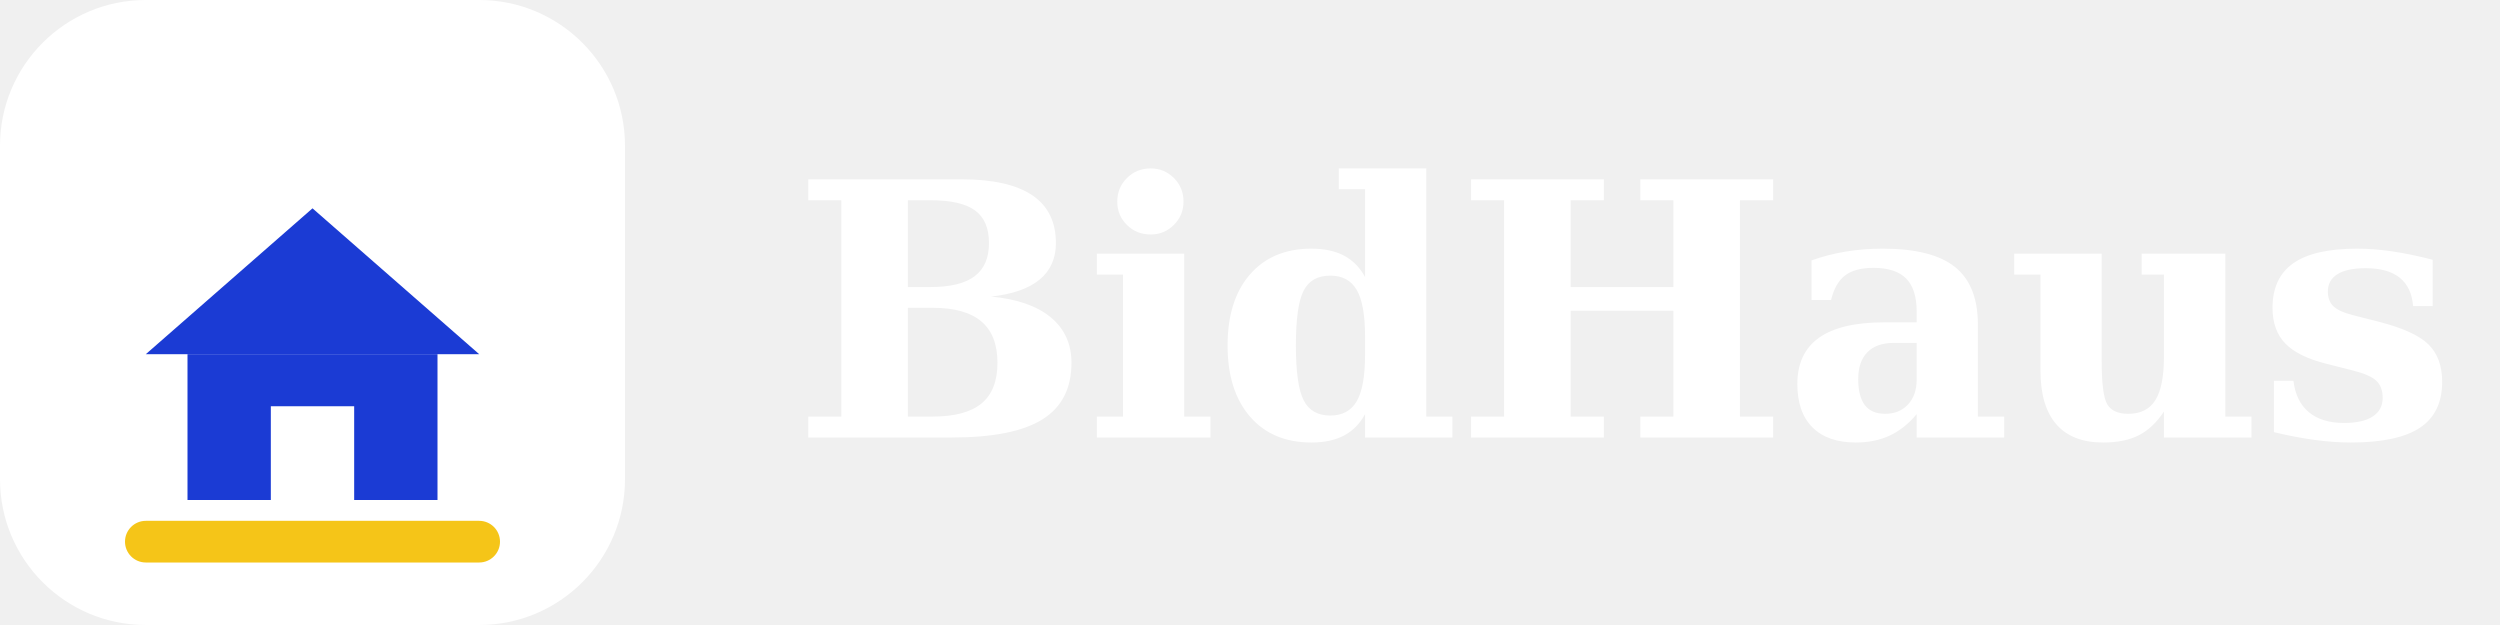
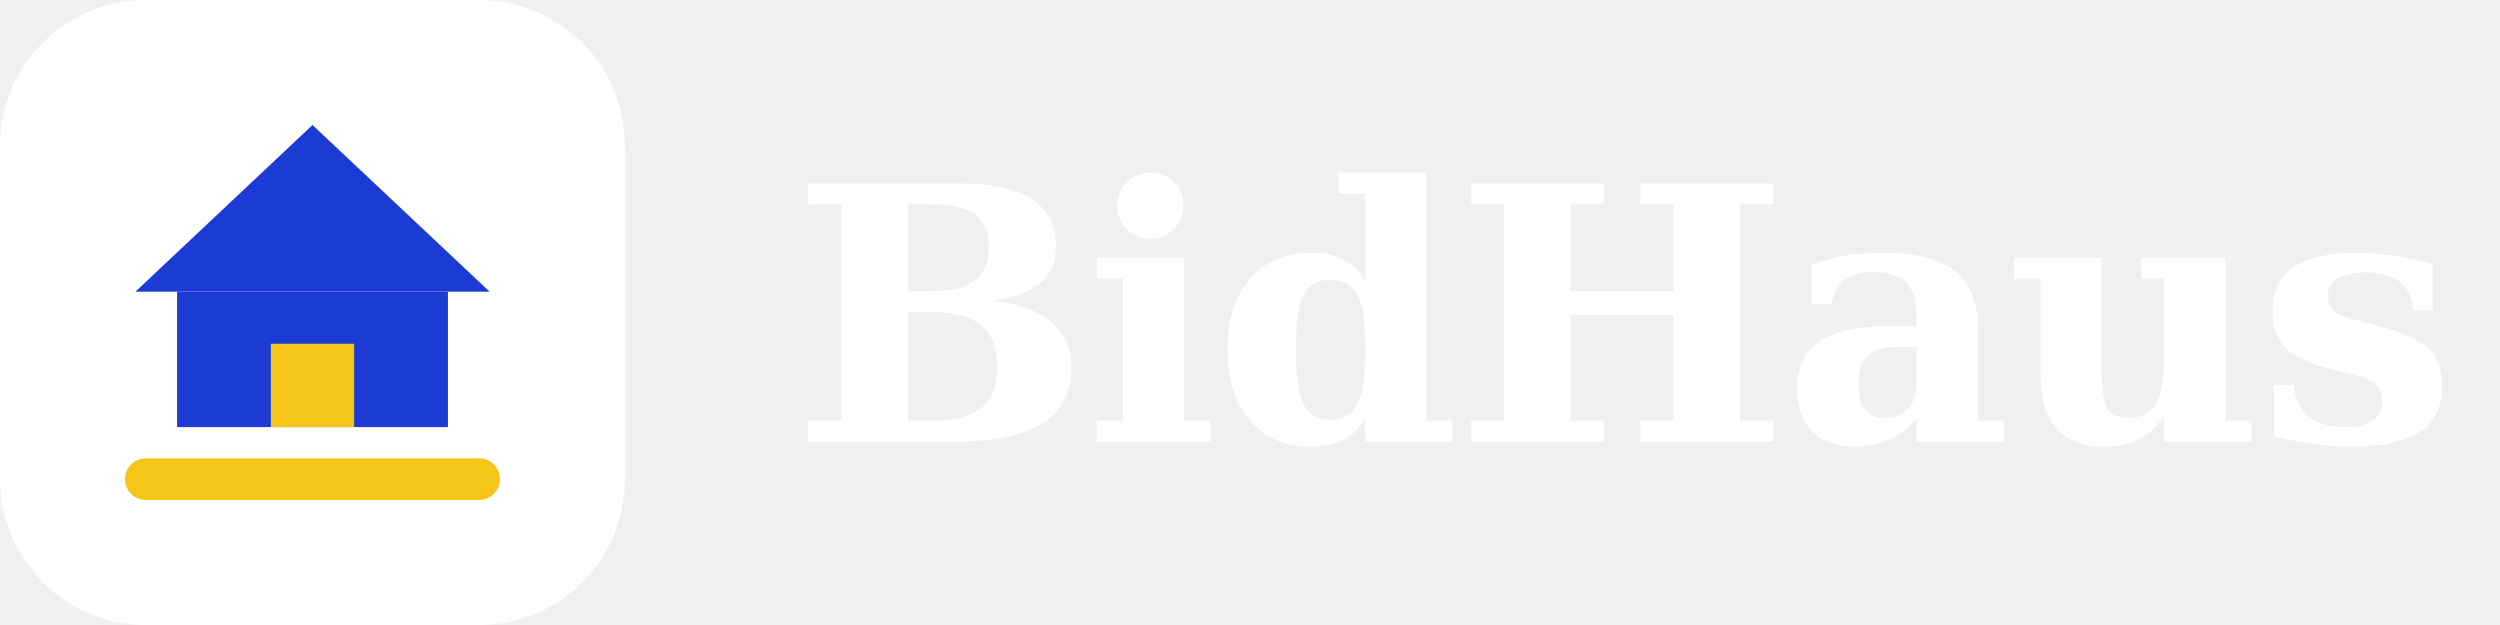
<svg xmlns="http://www.w3.org/2000/svg" viewBox="0 0 240 60" role="img" aria-label="BidHaus">
  <rect x="0" y="0" width="60" height="60" rx="14" fill="#FFFFFF" />
-   <path d="M14 34 L30 20 L46 34 Z" fill="#1B3BD4" />
-   <rect x="18" y="34" width="24" height="14" fill="#1B3BD4" />
-   <rect x="26" y="39" width="8" height="9" fill="#FFFFFF" />
-   <rect x="12" y="50" width="36" height="4" rx="2" fill="#F5C518" />
-   <path d="M77.594 42.0V39.991H80.765V19.223H77.594V17.214H92.286Q96.818 17.214 99.093 18.741Q101.367 20.269 101.367 23.34Q101.367 25.548 99.798 26.843Q98.229 28.138 95.142 28.47Q98.877 28.818 100.869 30.462Q102.861 32.105 102.861 34.828Q102.861 38.514 100.081 40.257Q97.3 42.0 91.373 42.0ZM87.156 27.557H89.331Q92.187 27.557 93.564 26.519Q94.942 25.481 94.942 23.34Q94.942 21.182 93.606 20.202Q92.27 19.223 89.331 19.223H87.156ZM87.156 39.991H89.53Q92.701 39.991 94.229 38.729Q95.756 37.468 95.756 34.828Q95.756 32.172 94.212 30.86Q92.668 29.549 89.53 29.549H87.156ZM107.258 19.355Q107.258 18.011 108.188 17.089Q109.118 16.168 110.463 16.168Q111.774 16.168 112.695 17.089Q113.617 18.011 113.617 19.355Q113.617 20.667 112.695 21.588Q111.774 22.51 110.463 22.51Q109.118 22.51 108.188 21.597Q107.258 20.684 107.258 19.355ZM113.683 39.991H116.207V42.0H105.299V39.991H107.806V26.361H105.299V24.353H113.683ZM131.046 34.048V32.305Q131.046 29.217 130.249 27.839Q129.452 26.461 127.709 26.461Q125.883 26.461 125.144 27.914Q124.405 29.366 124.405 33.168Q124.405 36.97 125.153 38.431Q125.9 39.892 127.709 39.892Q129.452 39.892 130.249 38.514Q131.046 37.136 131.046 34.048ZM136.923 39.991H139.43V42.0H131.046V39.759Q130.299 41.137 129.029 41.809Q127.759 42.481 125.9 42.481Q122.148 42.481 119.998 39.991Q117.848 37.501 117.848 33.168Q117.848 28.818 119.998 26.345Q122.148 23.871 125.9 23.871Q127.759 23.871 129.029 24.543Q130.299 25.216 131.046 26.594V18.16H128.523V16.168H136.923ZM141.221 42.0V39.991H144.391V19.223H141.221V17.214H153.971V19.223H150.783V27.557H160.644V19.223H157.473V17.214H170.223V19.223H167.036V39.991H170.223V42.0H157.473V39.991H160.644V29.831H150.783V39.991H153.971V42.0ZM189.877 31.159V39.991H192.401V42.0H184V39.759Q182.838 41.153 181.411 41.817Q179.983 42.481 178.157 42.481Q175.451 42.481 173.998 41.029Q172.545 39.576 172.545 36.87Q172.545 33.898 174.629 32.421Q176.712 30.943 180.913 30.943H184V29.897Q184 27.756 182.988 26.735Q181.975 25.714 179.85 25.714Q178.09 25.714 177.136 26.436Q176.181 27.158 175.783 28.802H173.907V25.0Q175.484 24.436 177.177 24.153Q178.871 23.871 180.746 23.871Q185.478 23.871 187.678 25.631Q189.877 27.391 189.877 31.159ZM184 36.455V32.919H181.792Q180.149 32.919 179.269 33.815Q178.389 34.712 178.389 36.389Q178.389 38.065 179.028 38.896Q179.667 39.726 180.979 39.726Q182.34 39.726 183.17 38.829Q184 37.933 184 36.455ZM213.632 24.353V39.991H216.139V42.0H207.738V39.51Q206.692 41.087 205.331 41.784Q203.97 42.481 201.895 42.481Q198.923 42.481 197.404 40.73Q195.885 38.979 195.885 35.575V26.361H193.361V24.353H201.762V34.662Q201.762 37.949 202.31 38.837Q202.857 39.726 204.318 39.726Q206.095 39.726 206.917 38.414Q207.738 37.103 207.738 34.247V26.361H205.597V24.353ZM218.295 41.485V36.555H220.171Q220.403 38.53 221.648 39.568Q222.893 40.605 225.035 40.605Q226.828 40.605 227.782 39.983Q228.737 39.36 228.737 38.198Q228.737 37.136 228.131 36.555Q227.525 35.974 225.782 35.542L223.358 34.928Q220.619 34.247 219.39 32.977Q218.162 31.707 218.162 29.549Q218.162 26.677 220.154 25.274Q222.146 23.871 226.296 23.871Q227.857 23.871 229.625 24.128Q231.393 24.386 233.535 24.934V29.383H231.659Q231.509 27.573 230.372 26.66Q229.235 25.747 227.11 25.747Q225.317 25.747 224.396 26.32Q223.474 26.893 223.474 27.988Q223.474 28.885 224.005 29.399Q224.537 29.914 225.915 30.263L228.322 30.877Q231.792 31.757 233.12 33.052Q234.448 34.347 234.448 36.654Q234.448 39.643 232.315 41.062Q230.181 42.481 225.682 42.481Q224.039 42.481 222.196 42.232Q220.353 41.983 218.295 41.485Z" fill="#FFFFFF" />
+   <path d="M30 12 L47 28 L13 28 Z" fill="#1B3BD4" />
+   <rect x="17" y="28" width="26" height="13" fill="#1B3BD4" />
+   <rect x="26" y="33" width="8" height="8" fill="#F5C518" />
+   <rect x="12" y="44" width="36" height="4" rx="2" fill="#F5C518" />
+   <g transform="translate(0 0.4)">
+     <path d="M77.594 42.0V39.991H80.765V19.223H77.594V17.214H92.286Q96.818 17.214 99.093 18.741Q101.367 20.269 101.367 23.34Q101.367 25.548 99.798 26.843Q98.229 28.138 95.142 28.47Q98.877 28.818 100.869 30.462Q102.861 32.105 102.861 34.828Q102.861 38.514 100.081 40.257Q97.3 42.0 91.373 42.0ZM87.156 27.557H89.331Q92.187 27.557 93.564 26.519Q94.942 25.481 94.942 23.34Q94.942 21.182 93.606 20.202Q92.27 19.223 89.331 19.223H87.156ZM87.156 39.991H89.53Q92.701 39.991 94.229 38.729Q95.756 37.468 95.756 34.828Q95.756 32.172 94.212 30.86Q92.668 29.549 89.53 29.549H87.156ZM107.258 19.355Q107.258 18.011 108.188 17.089Q109.118 16.168 110.463 16.168Q111.774 16.168 112.695 17.089Q113.617 18.011 113.617 19.355Q113.617 20.667 112.695 21.588Q111.774 22.51 110.463 22.51Q109.118 22.51 108.188 21.597Q107.258 20.684 107.258 19.355ZM113.683 39.991H116.207V42.0H105.299V39.991H107.806V26.361H105.299V24.353H113.683ZM131.046 34.048V32.305Q131.046 29.217 130.249 27.839Q129.452 26.461 127.709 26.461Q125.883 26.461 125.144 27.914Q124.405 29.366 124.405 33.168Q124.405 36.97 125.153 38.431Q125.9 39.892 127.709 39.892Q129.452 39.892 130.249 38.514Q131.046 37.136 131.046 34.048ZM136.923 39.991H139.43V42.0H131.046V39.759Q130.299 41.137 129.029 41.809Q127.759 42.481 125.9 42.481Q122.148 42.481 119.998 39.991Q117.848 37.501 117.848 33.168Q117.848 28.818 119.998 26.345Q122.148 23.871 125.9 23.871Q127.759 23.871 129.029 24.543Q130.299 25.216 131.046 26.594V18.16H128.523V16.168H136.923Z" fill="#FFFFFF" />
+     <path d="M141.221 42.0V39.991H144.391V19.223H141.221V17.214H153.971V19.223H150.783V27.557H160.644V19.223H157.473V17.214H170.223V19.223H167.036V39.991H170.223V42.0H157.473V39.991H160.644V29.831H150.783V39.991H153.971V42.0ZM189.877 31.159V39.991H192.401V42.0H184V39.759Q182.838 41.153 181.411 41.817Q179.983 42.481 178.157 42.481Q175.451 42.481 173.998 41.029Q172.545 39.576 172.545 36.87Q172.545 33.898 174.629 32.421Q176.712 30.943 180.913 30.943H184V29.897Q184 27.756 182.988 26.735Q181.975 25.714 179.85 25.714Q178.09 25.714 177.136 26.436Q176.181 27.158 175.783 28.802H173.907V25.0Q175.484 24.436 177.177 24.153Q178.871 23.871 180.746 23.871Q185.478 23.871 187.678 25.631Q189.877 27.391 189.877 31.159ZM184 36.455V32.919H181.792Q180.149 32.919 179.269 33.815Q178.389 34.712 178.389 36.389Q178.389 38.065 179.028 38.896Q179.667 39.726 180.979 39.726Q182.34 39.726 183.17 38.829Q184 37.933 184 36.455ZM213.632 24.353V39.991H216.139V42.0H207.738V39.51Q206.692 41.087 205.331 41.784Q203.97 42.481 201.895 42.481Q198.923 42.481 197.404 40.73Q195.885 38.979 195.885 35.575V26.361H193.361V24.353H201.762V34.662Q201.762 37.949 202.31 38.837Q202.857 39.726 204.318 39.726Q206.095 39.726 206.917 38.414Q207.738 37.103 207.738 34.247V26.361H205.597V24.353ZM218.295 41.485V36.555H220.171Q220.403 38.53 221.648 39.568Q222.893 40.605 225.035 40.605Q226.828 40.605 227.782 39.983Q228.737 39.36 228.737 38.198Q228.737 37.136 228.131 36.555Q227.525 35.974 225.782 35.542L223.358 34.928Q220.619 34.247 219.39 32.977Q218.162 31.707 218.162 29.549Q218.162 26.677 220.154 25.274Q222.146 23.871 226.296 23.871Q227.857 23.871 229.625 24.128Q231.393 24.386 233.535 24.934V29.383H231.659Q231.509 27.573 230.372 26.66Q229.235 25.747 227.11 25.747Q225.317 25.747 224.396 26.32Q223.474 26.893 223.474 27.988Q223.474 28.885 224.005 29.399Q224.537 29.914 225.915 30.263L228.322 30.877Q231.792 31.757 233.12 33.052Q234.448 34.347 234.448 36.654Q234.448 39.643 232.315 41.062Q230.181 42.481 225.682 42.481Q224.039 42.481 222.196 42.232Q220.353 41.983 218.295 41.485Z" fill="#FFFFFF" />
+   </g>
</svg>
